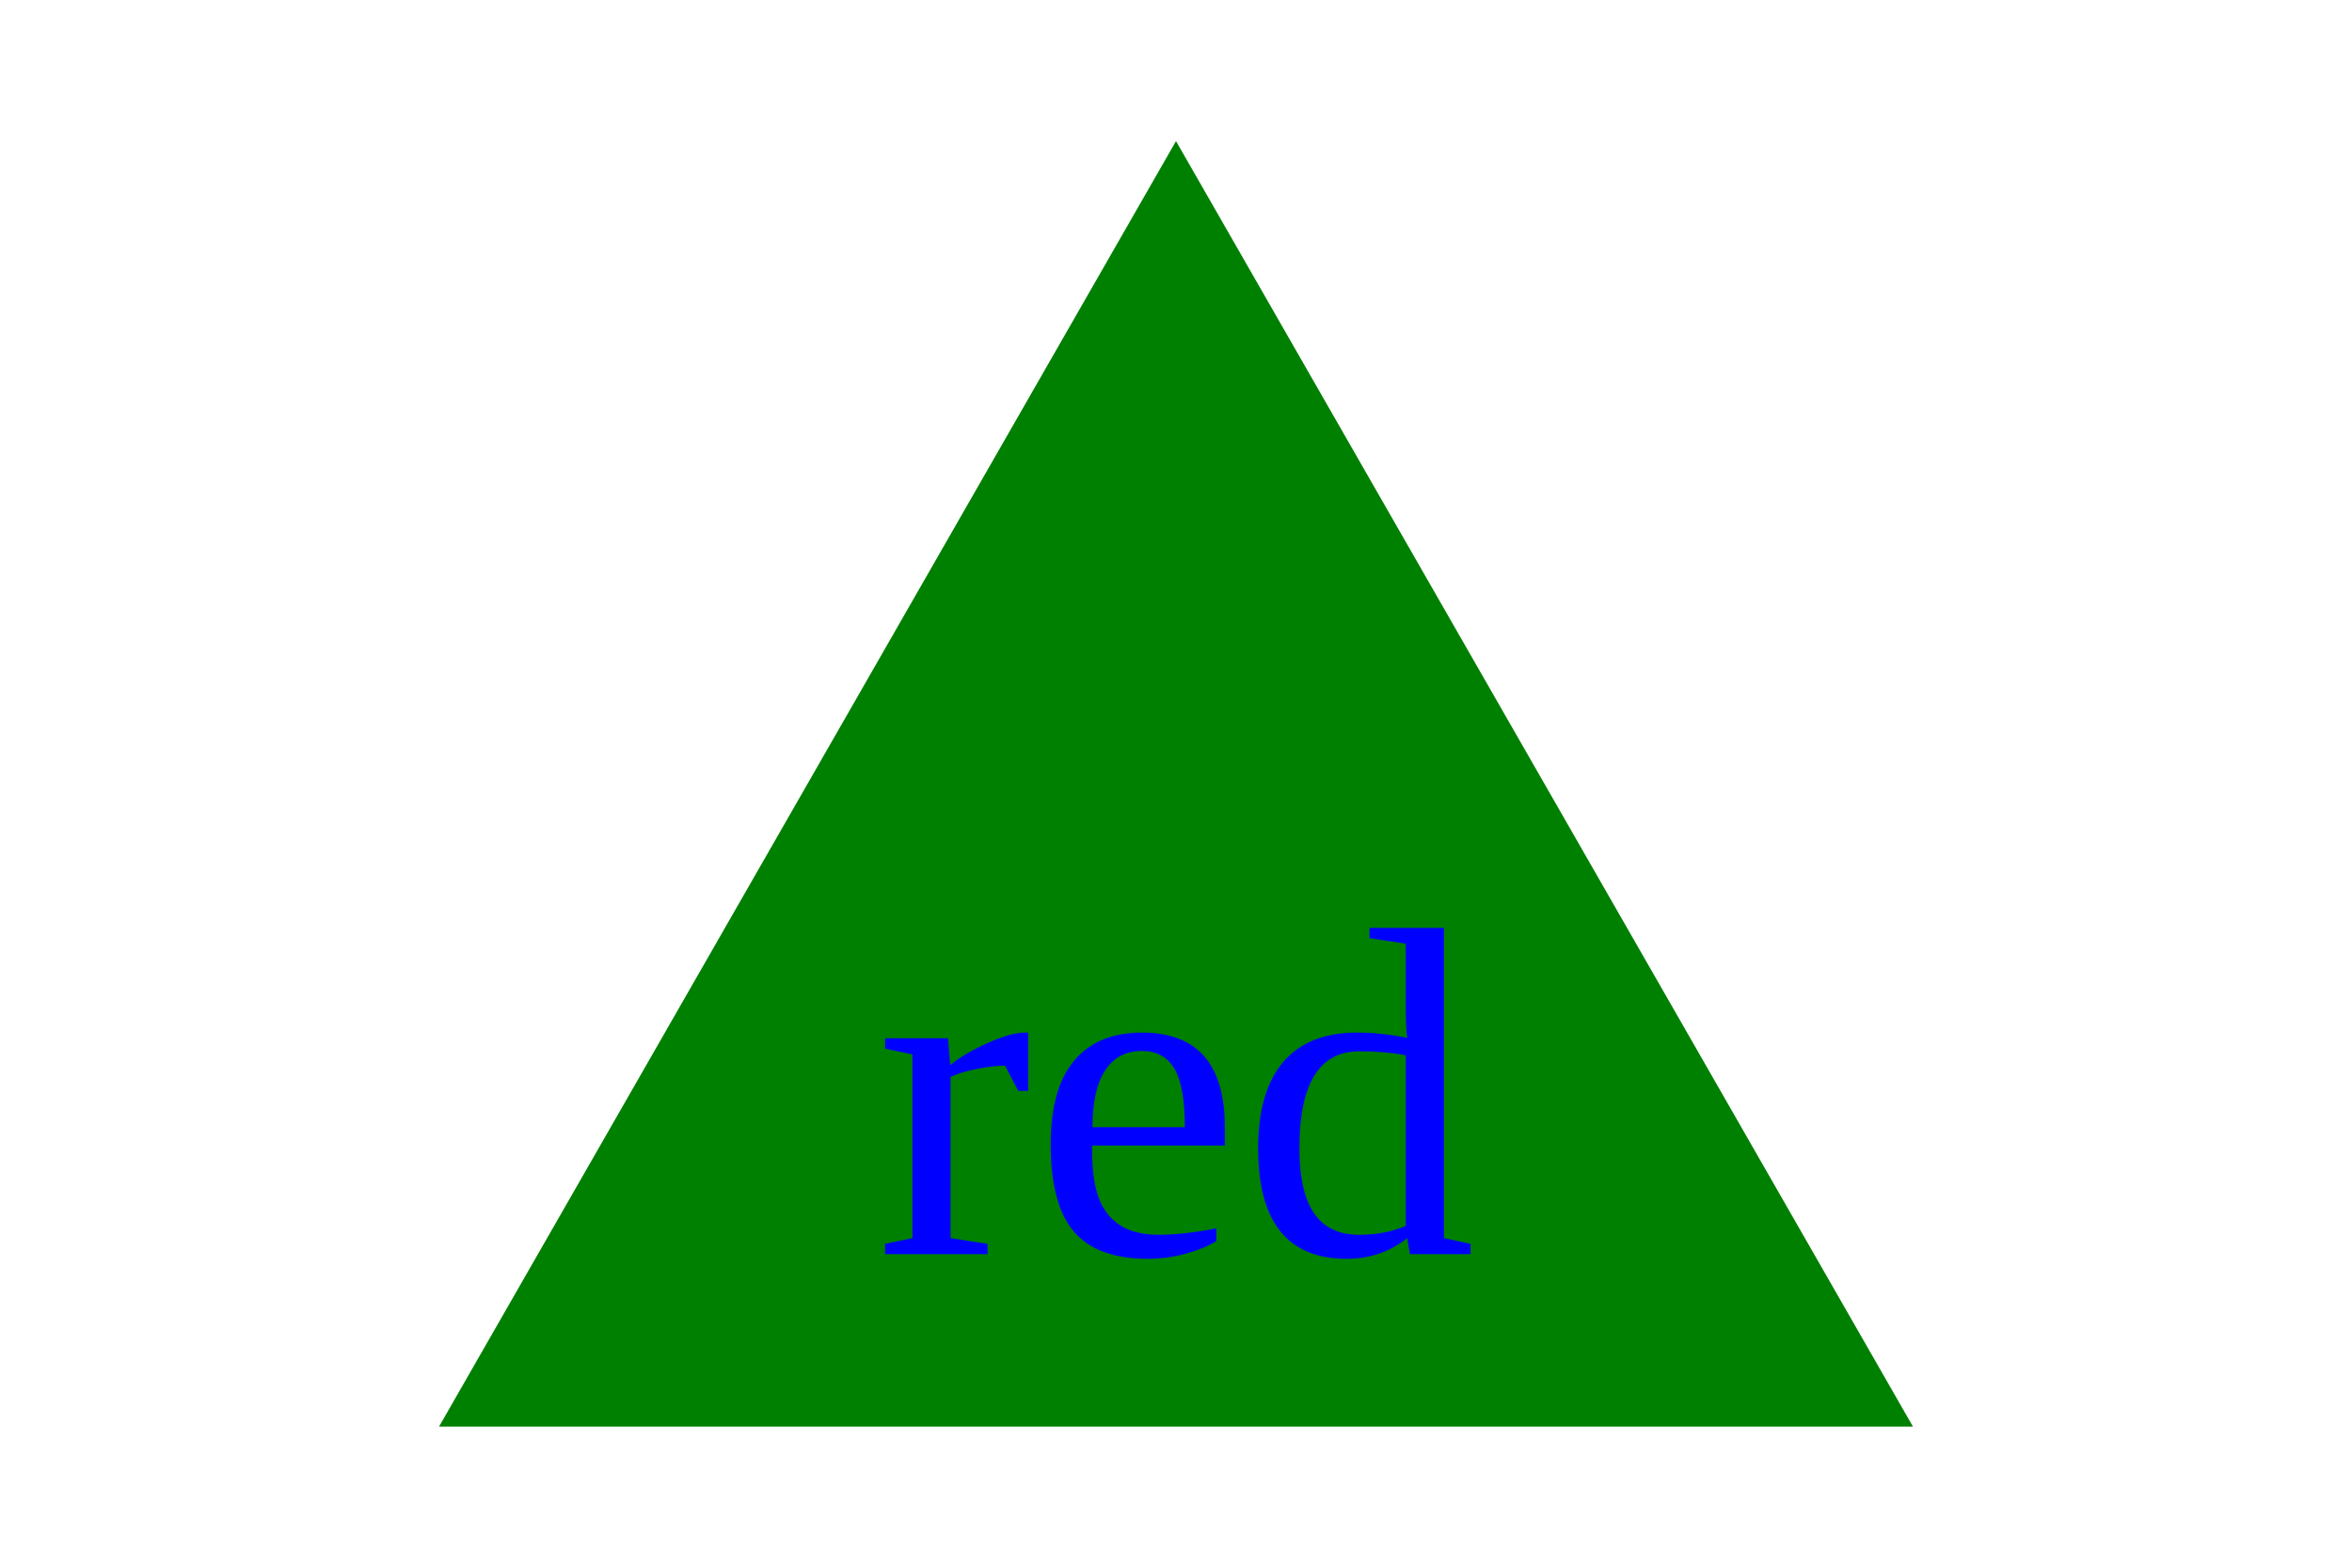
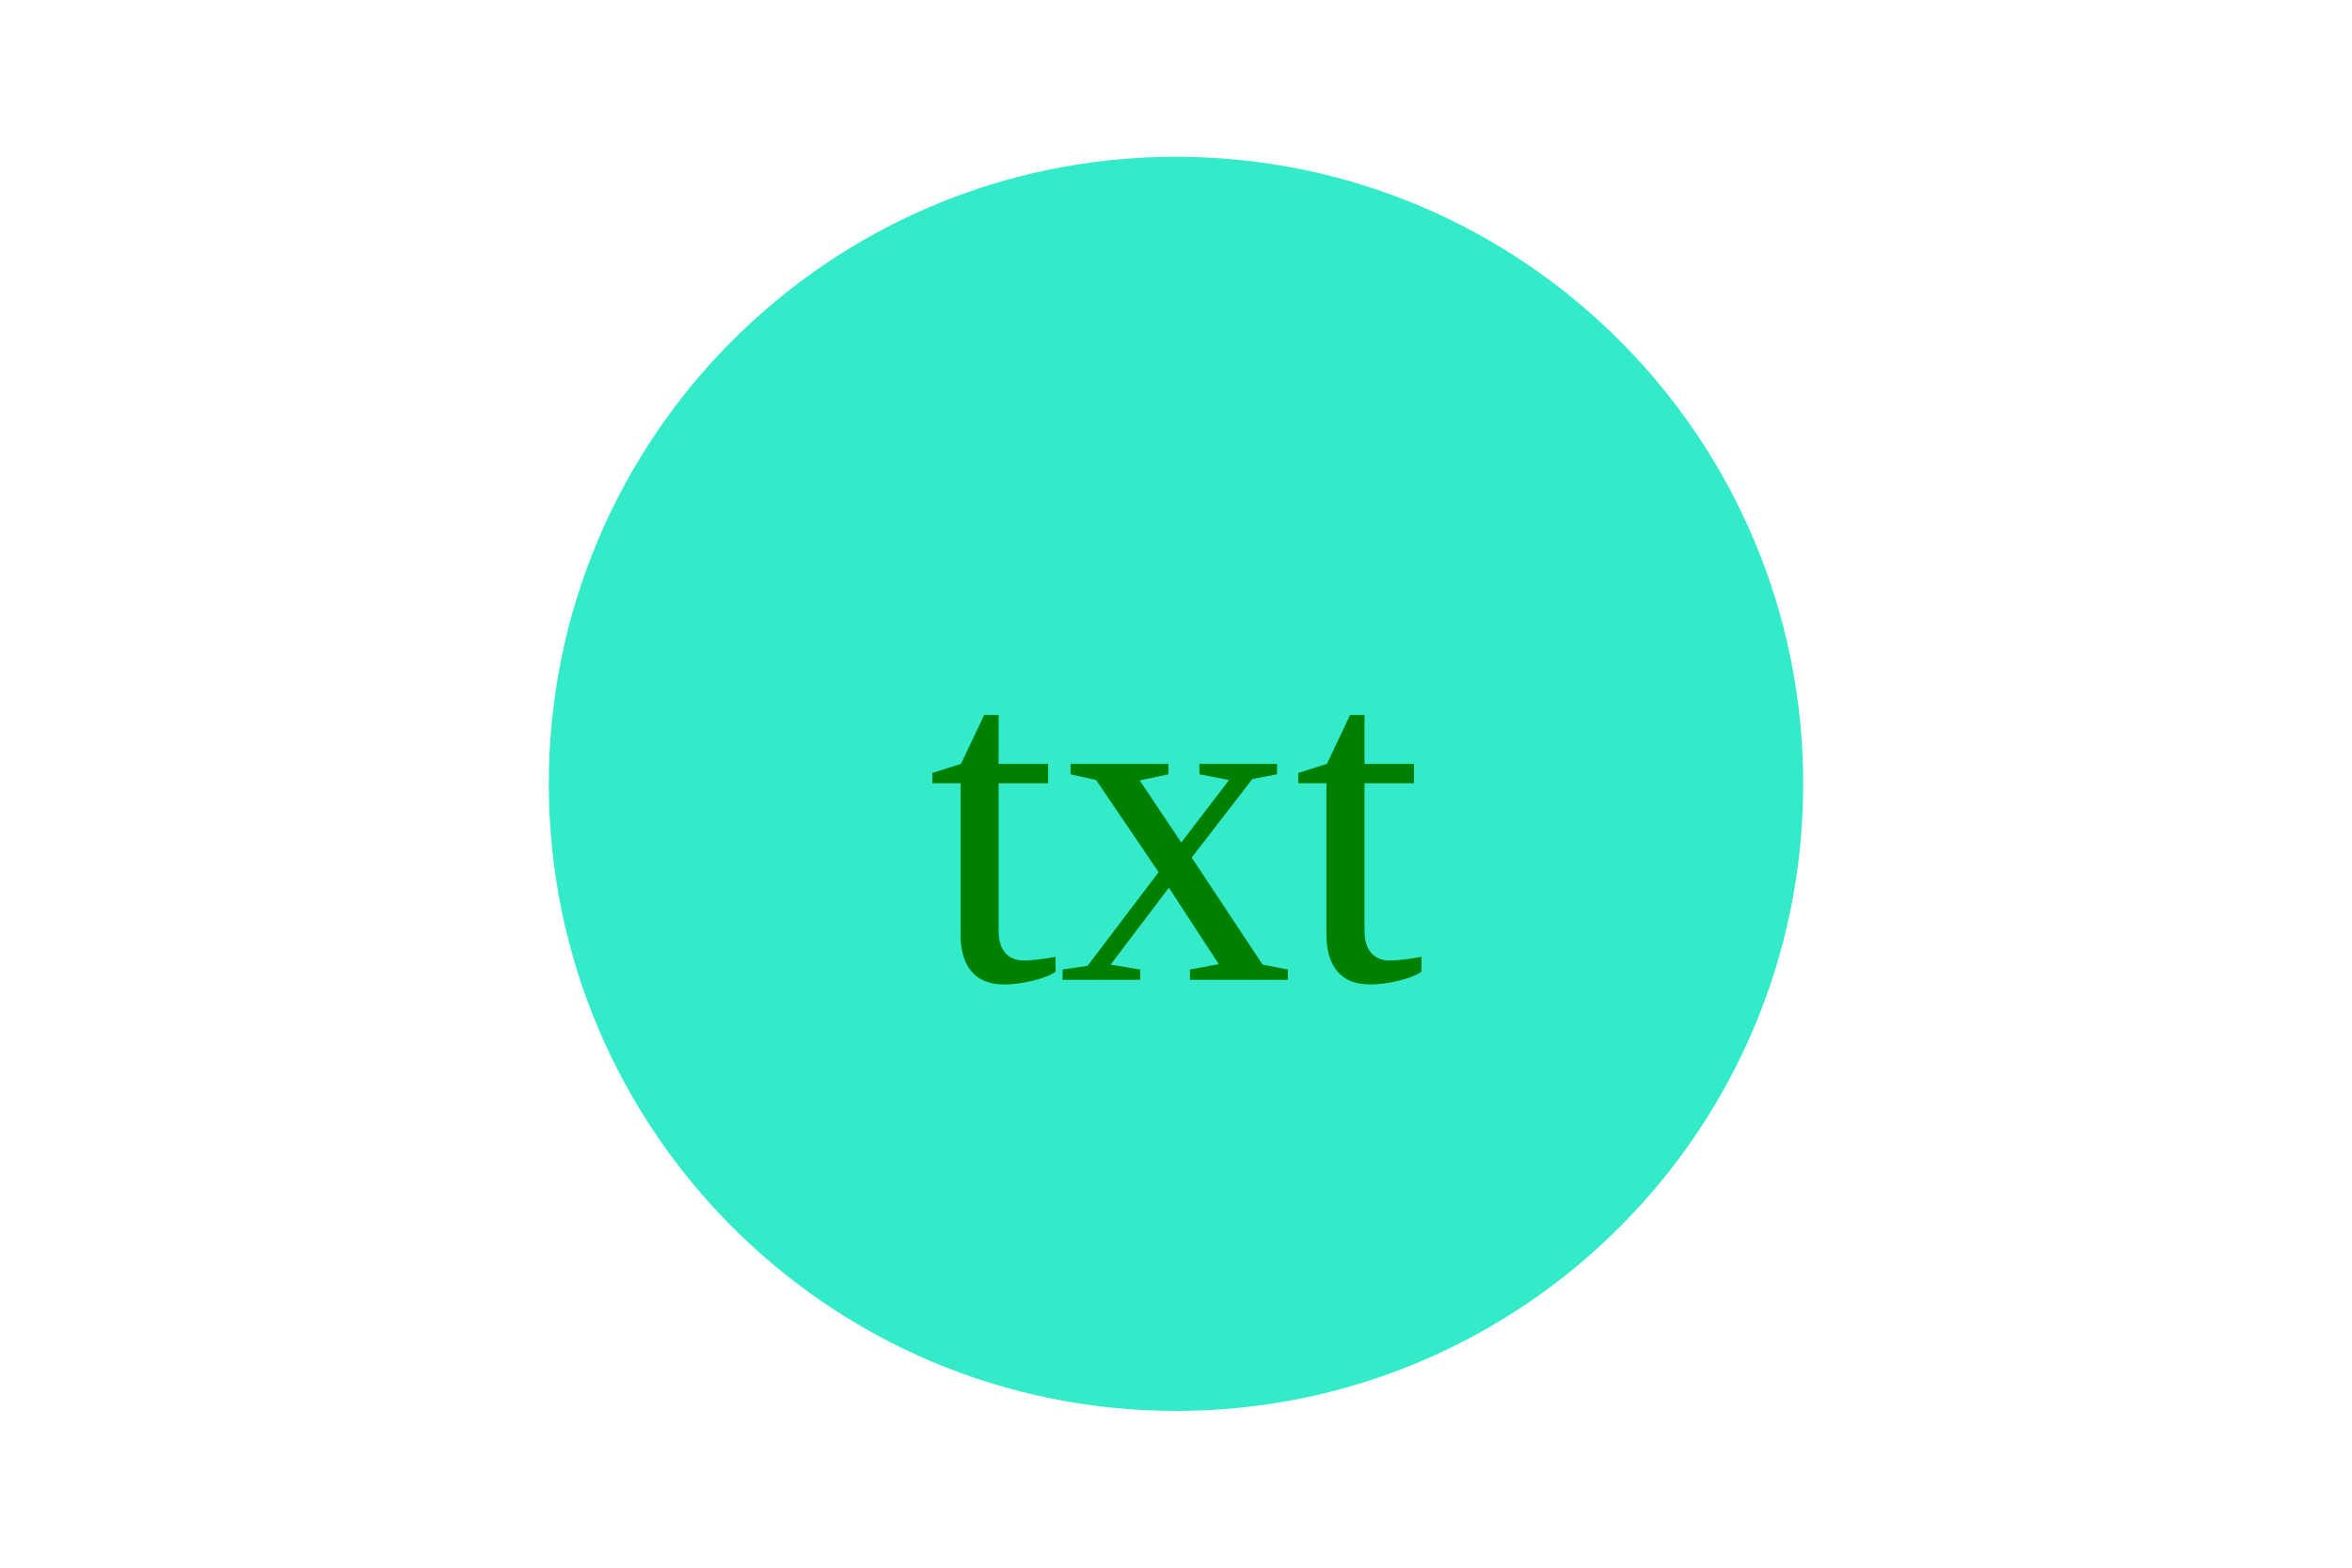
<svg xmlns="http://www.w3.org/2000/svg" version="1.1" width="300" height="200">
-   <polygon points="150, 18 244, 182 56, 182" fill="green" />
-   <text x="150" y="160" font-size="60" text-anchor="middle" fill="blue">red</text>
+   <circle cx="150" cy="100" r="80" fill="#34ebc9" />
+   <text x="150" y="125" font-size="60" text-anchor="middle" fill="green">txt</text>
</svg>
